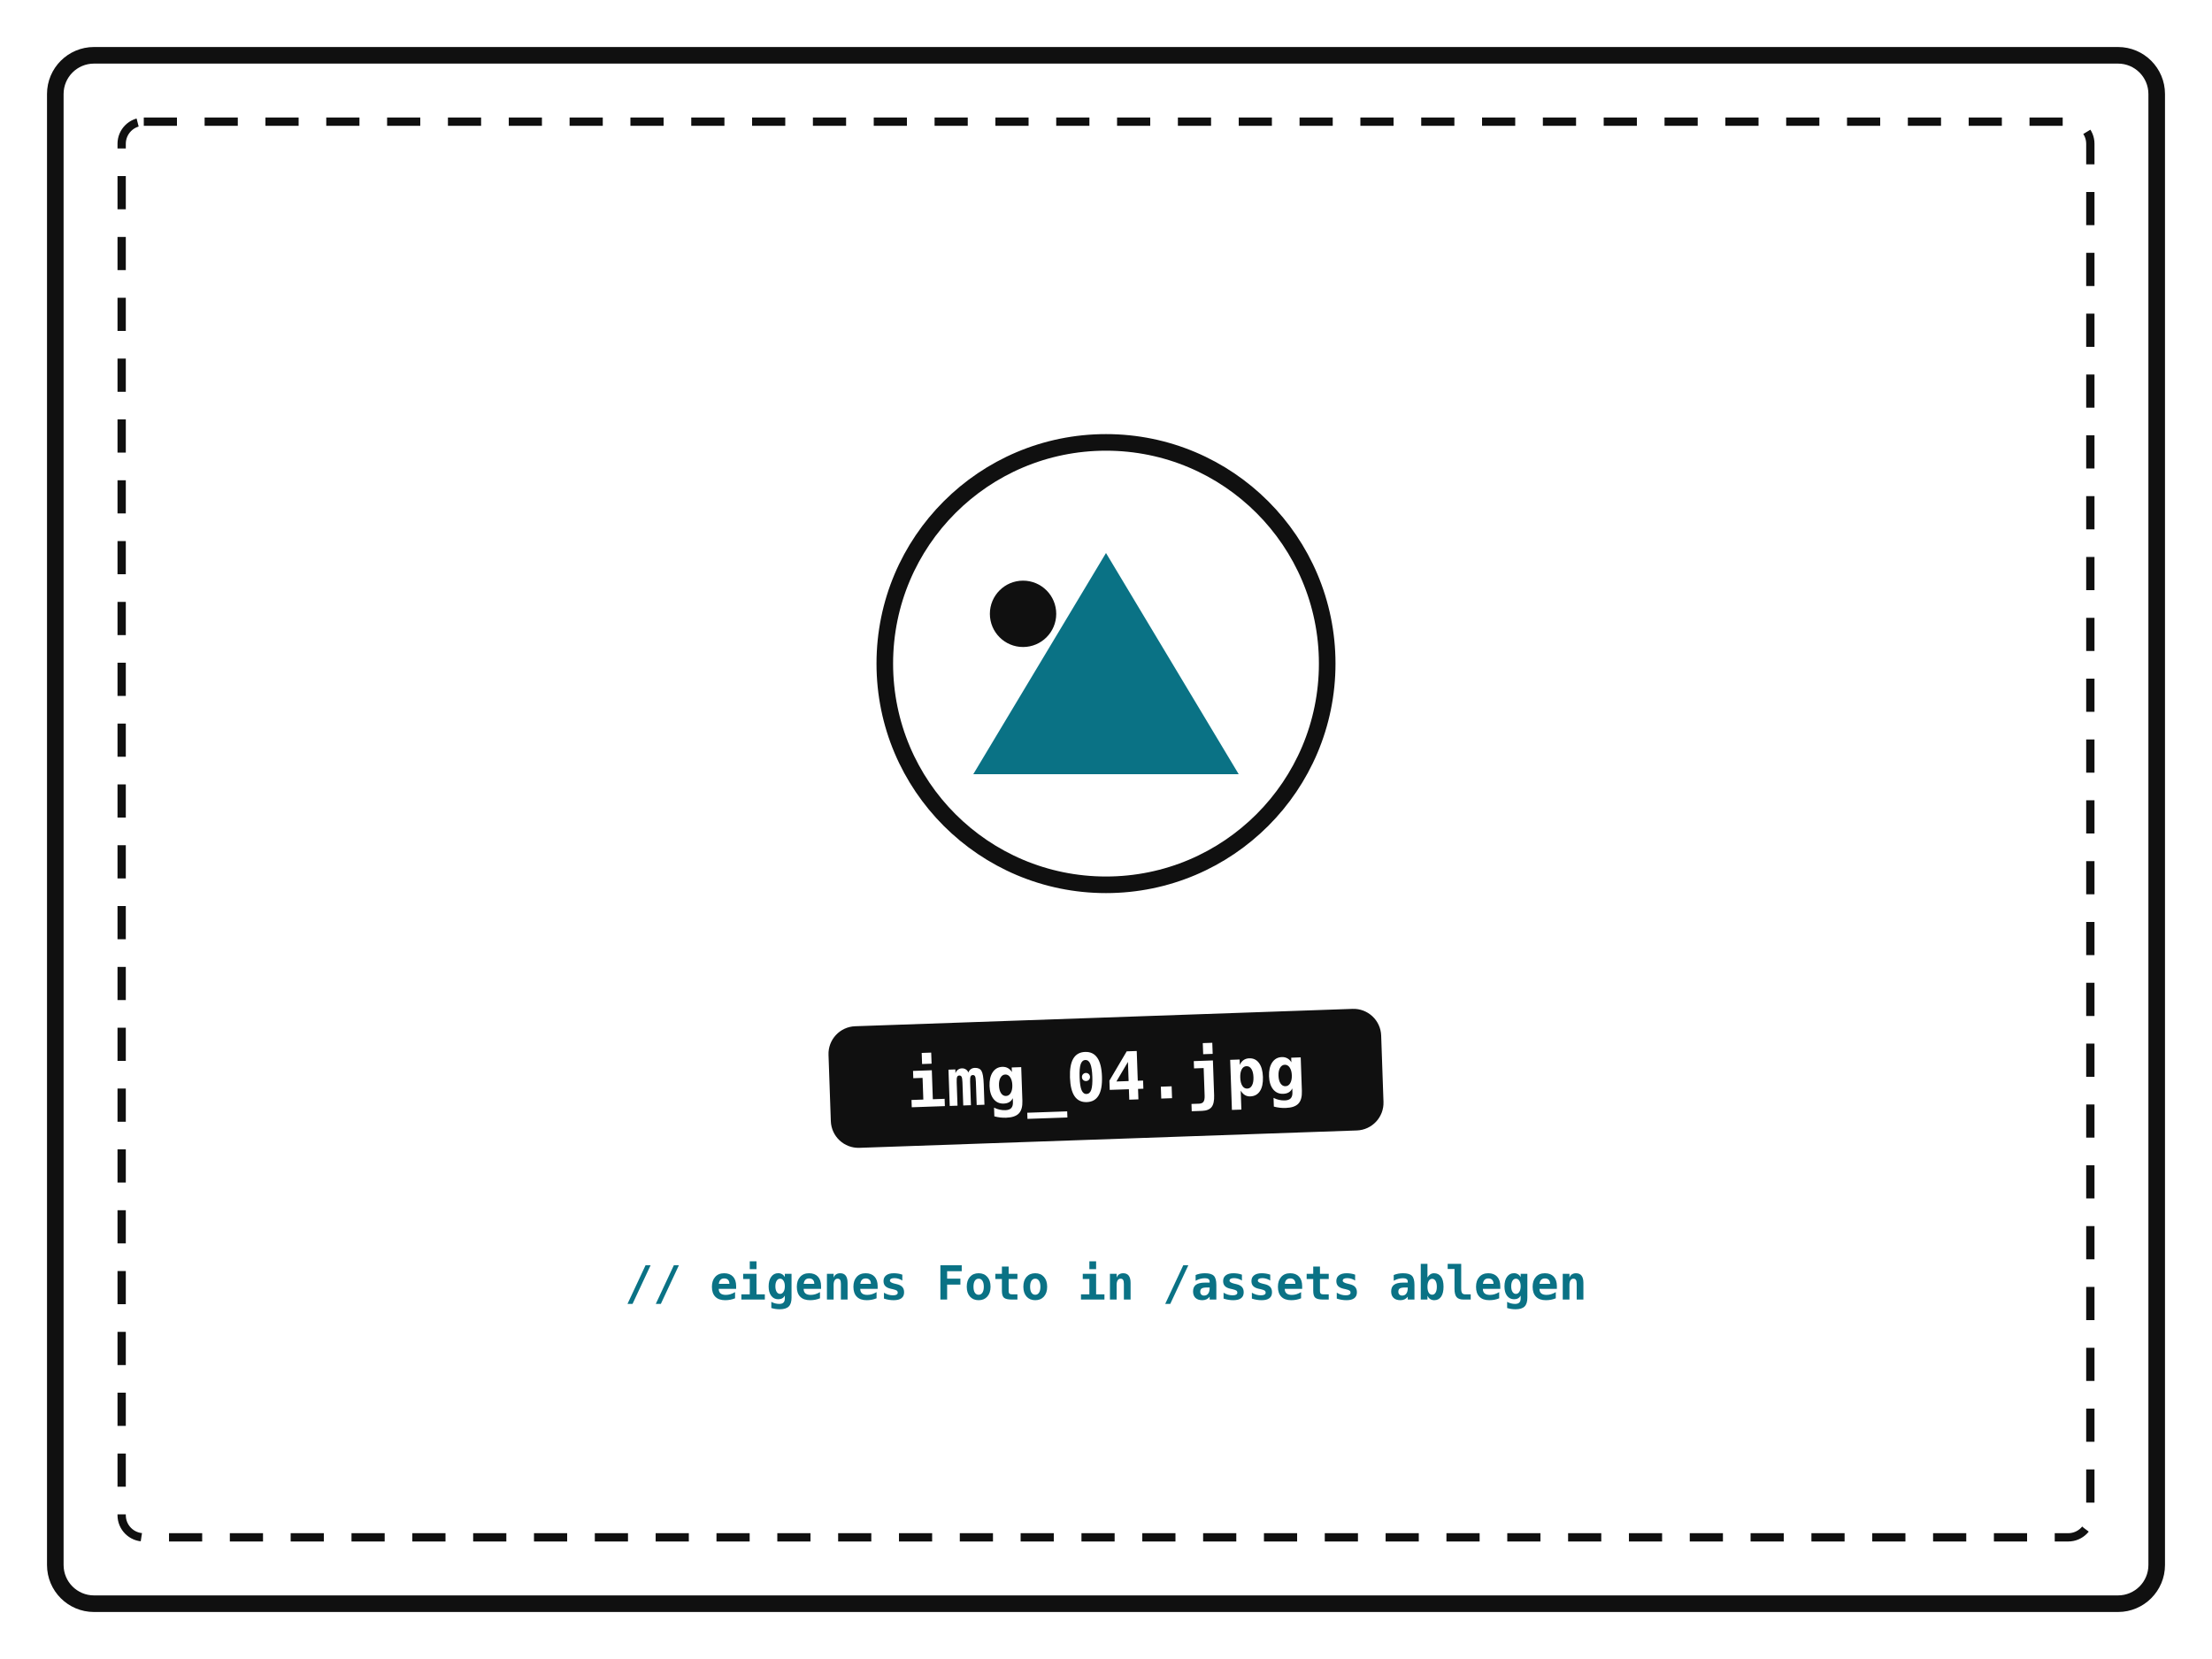
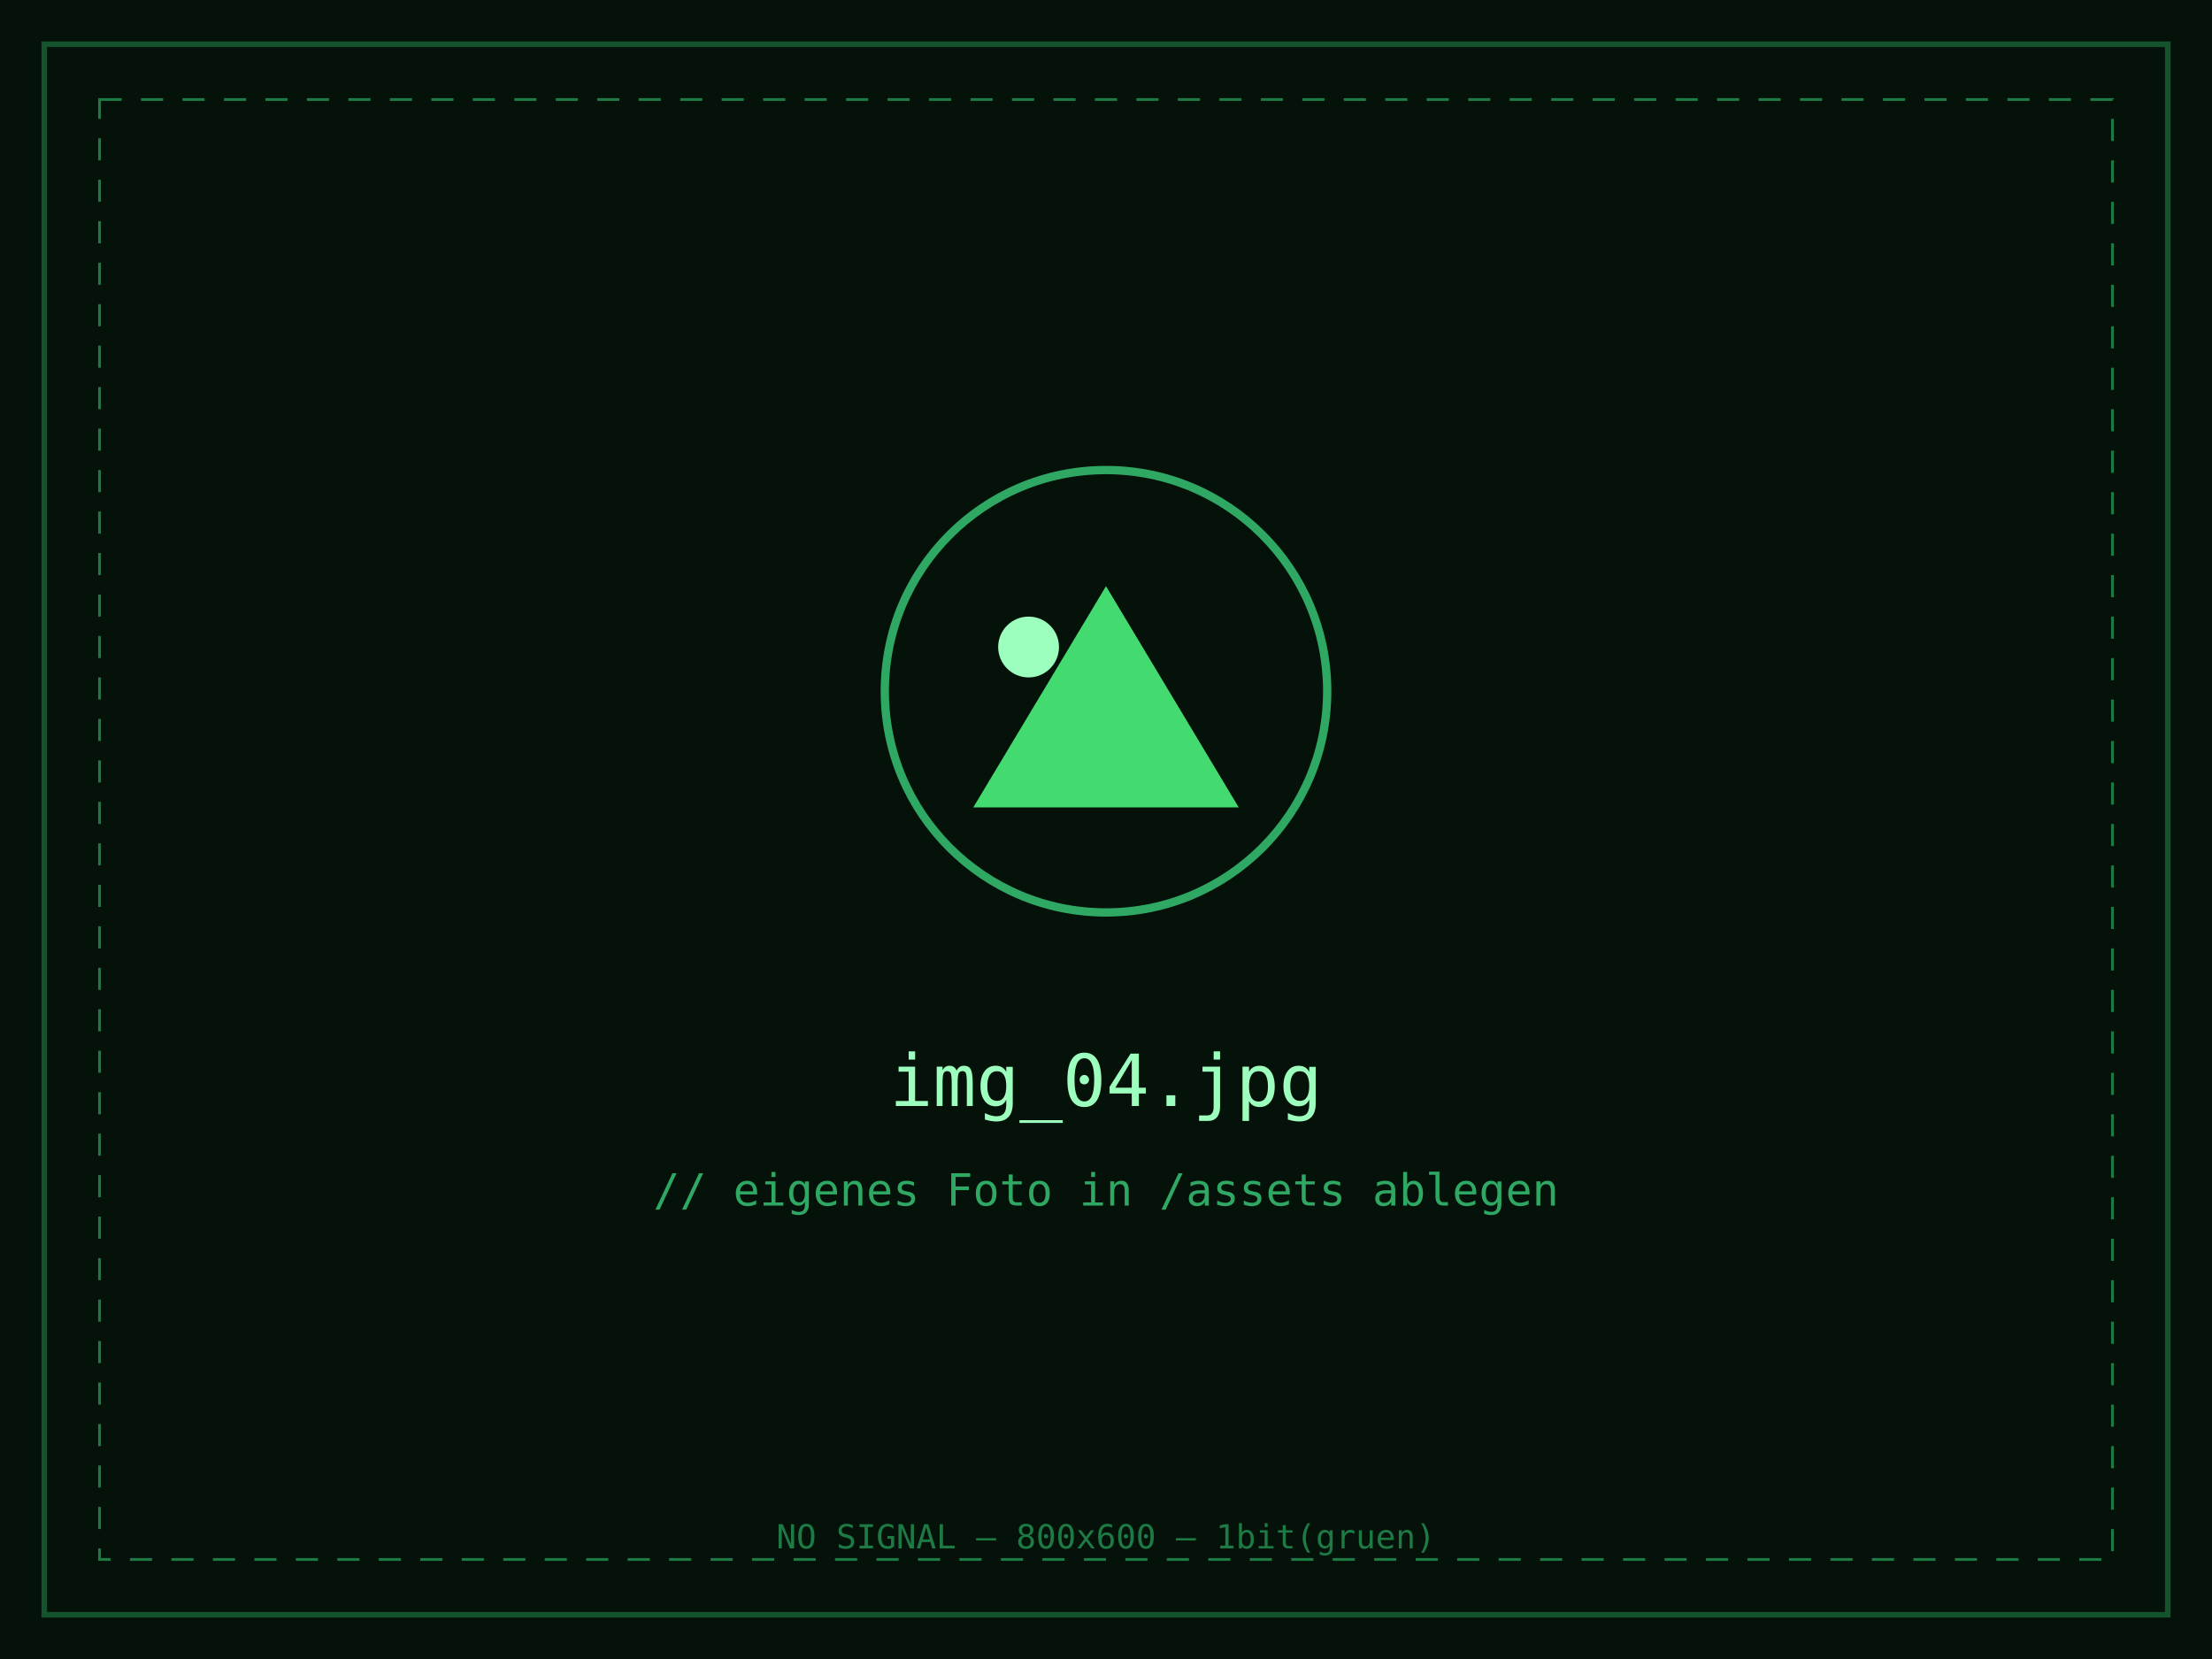
<svg xmlns="http://www.w3.org/2000/svg" width="800" height="600" viewBox="0 0 800 600">
-   <rect width="800" height="600" fill="#ffffff" />
-   <rect x="20" y="20" width="760" height="560" fill="none" stroke="#101010" stroke-width="6" rx="14" />
-   <rect x="44" y="44" width="712" height="512" fill="none" stroke="#101010" stroke-width="3" stroke-dasharray="12 10" rx="8" />
-   <circle cx="400" cy="240" r="80" fill="none" stroke="#101010" stroke-width="6" />
-   <path d="M352 280 L400 200 L448 280 Z" fill="#0a7285" />
-   <circle cx="370" cy="222" r="12" fill="#101010" />
-   <rect x="300" y="368" width="200" height="44" fill="#101010" rx="10" transform="rotate(-2 400 390)" />
-   <text x="400" y="398" text-anchor="middle" font-family="monospace" font-size="24" font-weight="bold" fill="#ffffff" transform="rotate(-2 400 390)">img_04.jpg</text>
-   <text x="400" y="470" text-anchor="middle" font-family="monospace" font-size="17" font-weight="bold" fill="#0a7285">// eigenes Foto in /assets ablegen</text>
+   <rect width="800" height="600" fill="#04120a" />
+   <rect x="16" y="16" width="768" height="568" fill="none" stroke="#14532d" stroke-width="2" />
+   <rect x="36" y="36" width="728" height="528" fill="none" stroke="#1e7a44" stroke-width="1" stroke-dasharray="8 7" />
+   <circle cx="400" cy="250" r="80" fill="none" stroke="#2fa864" stroke-width="3" />
+   <path d="M352 292 L400 212 L448 292 Z" fill="#4af07a" opacity="0.9" />
+   <circle cx="372" cy="234" r="11" fill="#9dffbe" />
+   <text x="400" y="400" text-anchor="middle" font-family="monospace" font-size="26" fill="#9dffbe">img_04.jpg</text>
+   <text x="400" y="436" text-anchor="middle" font-family="monospace" font-size="16" fill="#2fa864">// eigenes Foto in /assets ablegen</text>
+   <text x="400" y="560" text-anchor="middle" font-family="monospace" font-size="12" fill="#1e7a44">NO SIGNAL — 800x600 — 1bit(gruen)</text>
</svg>
